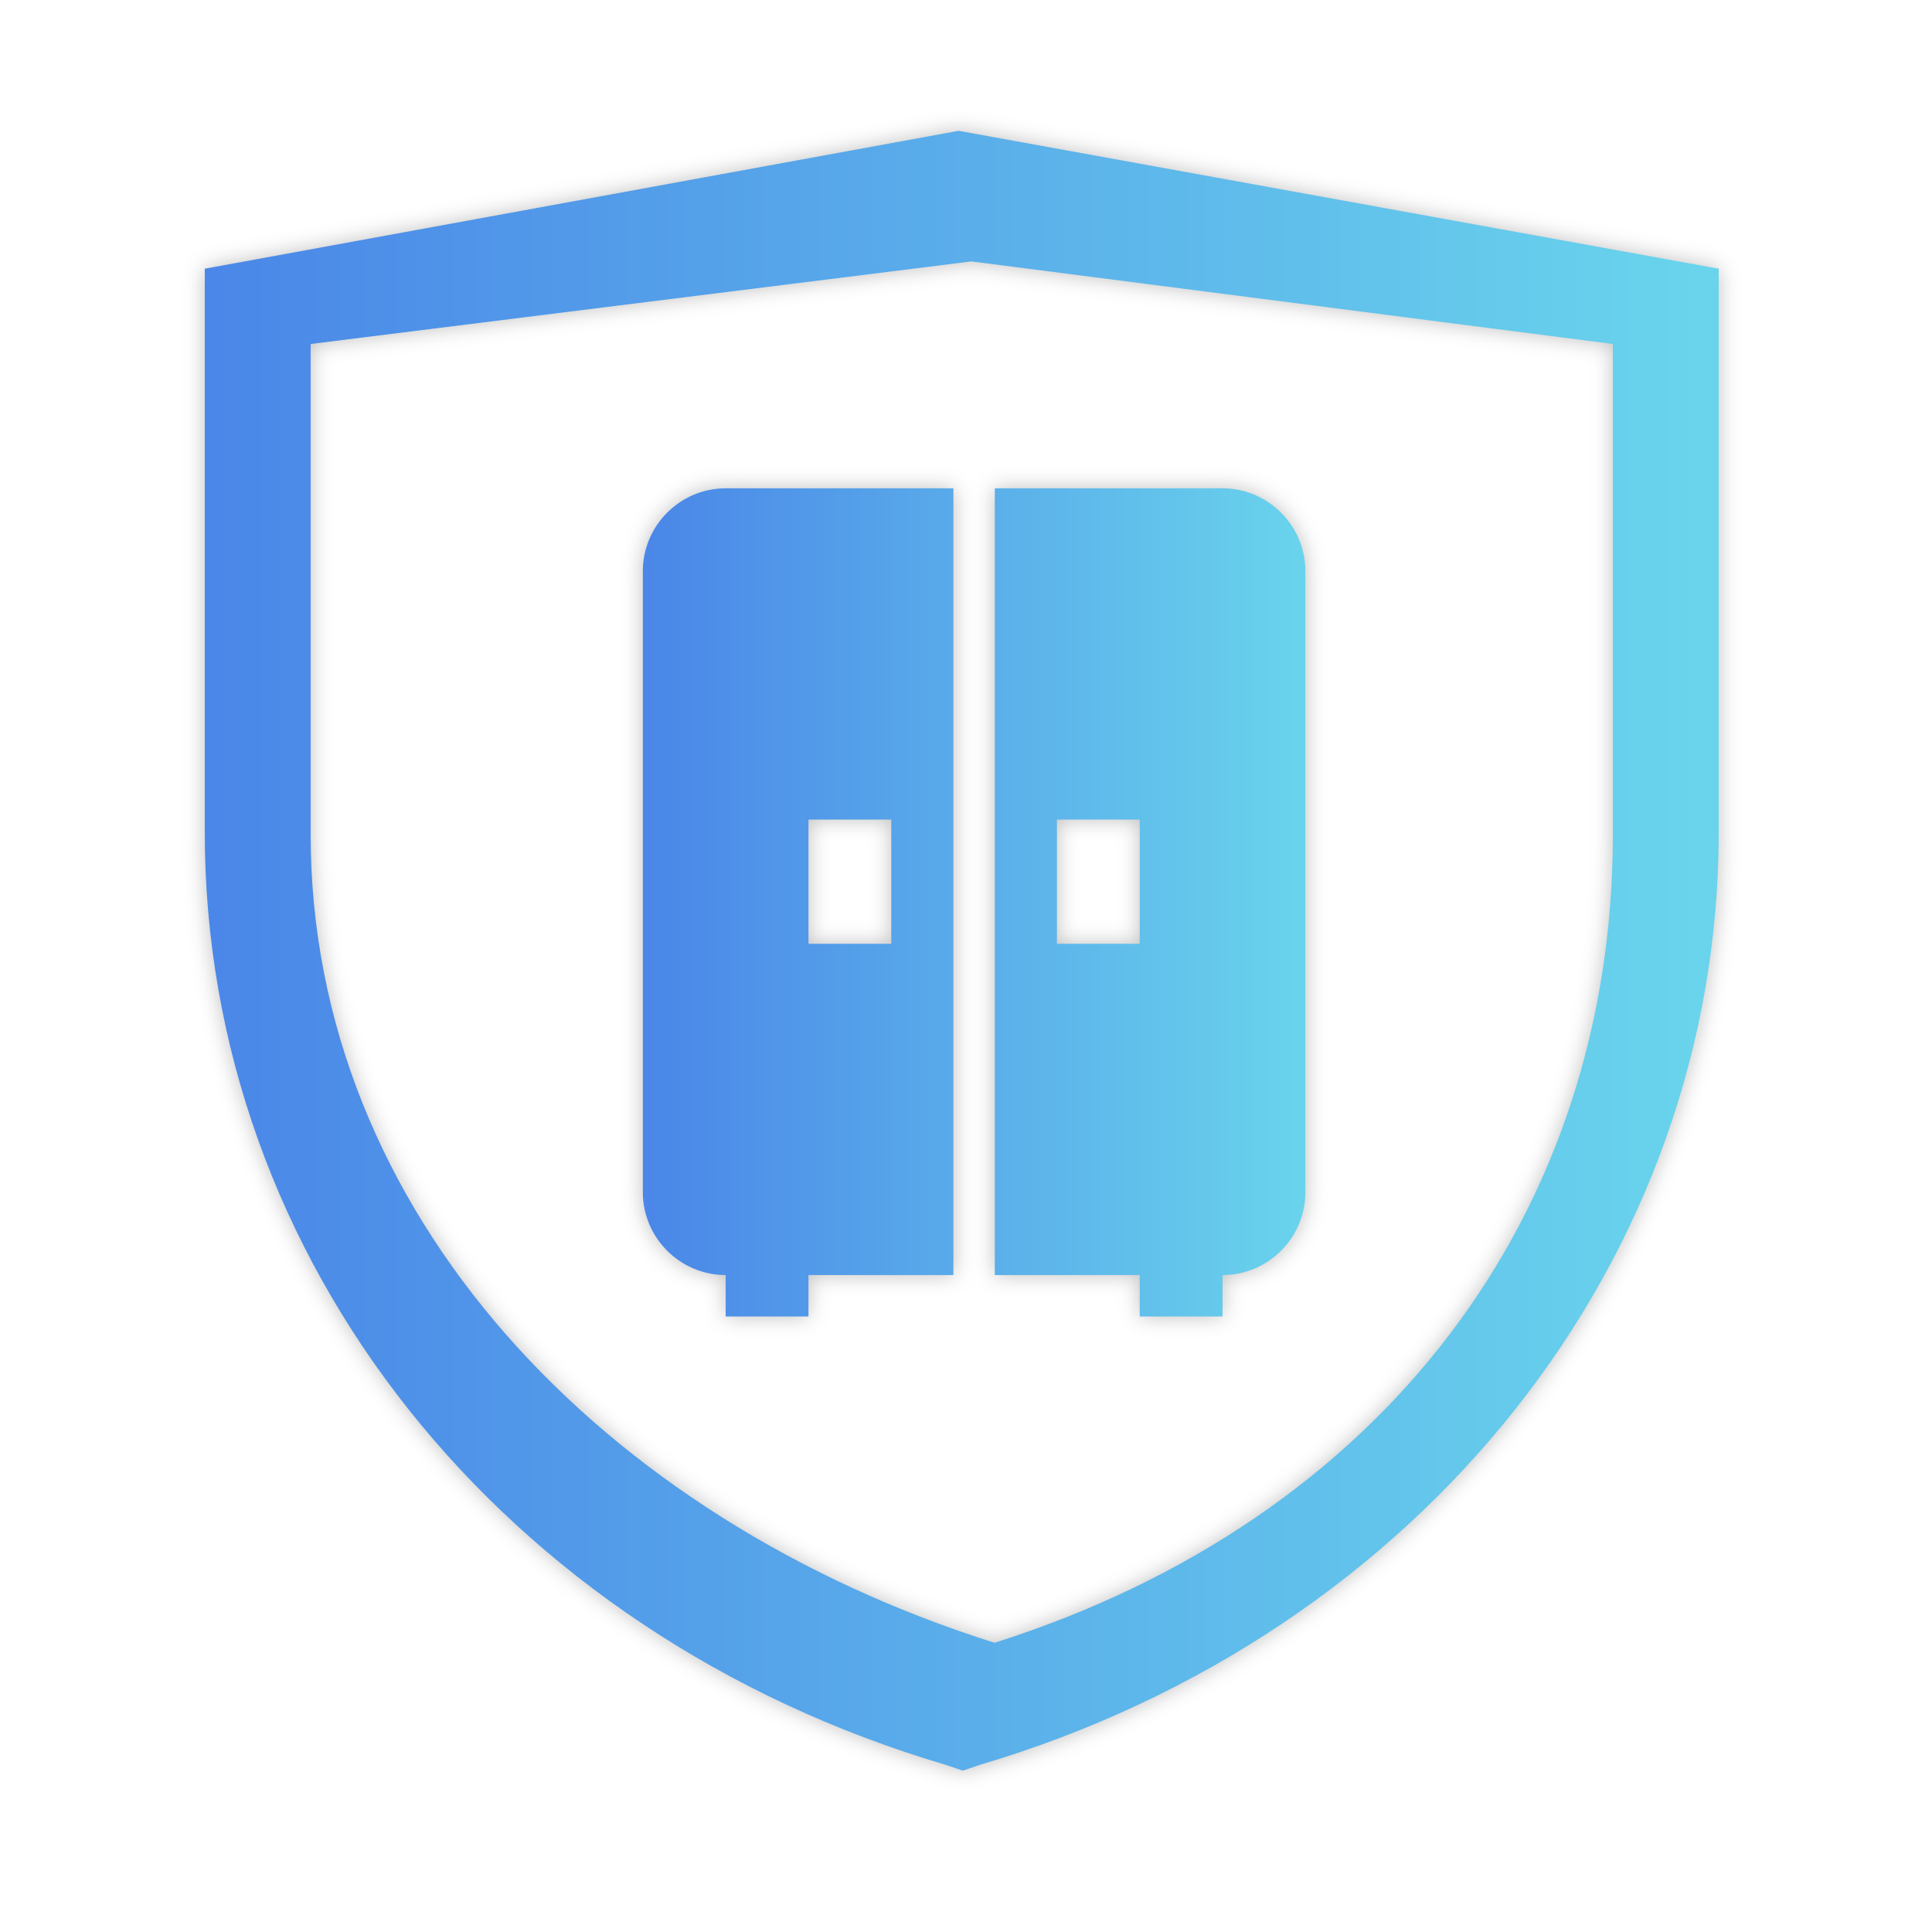
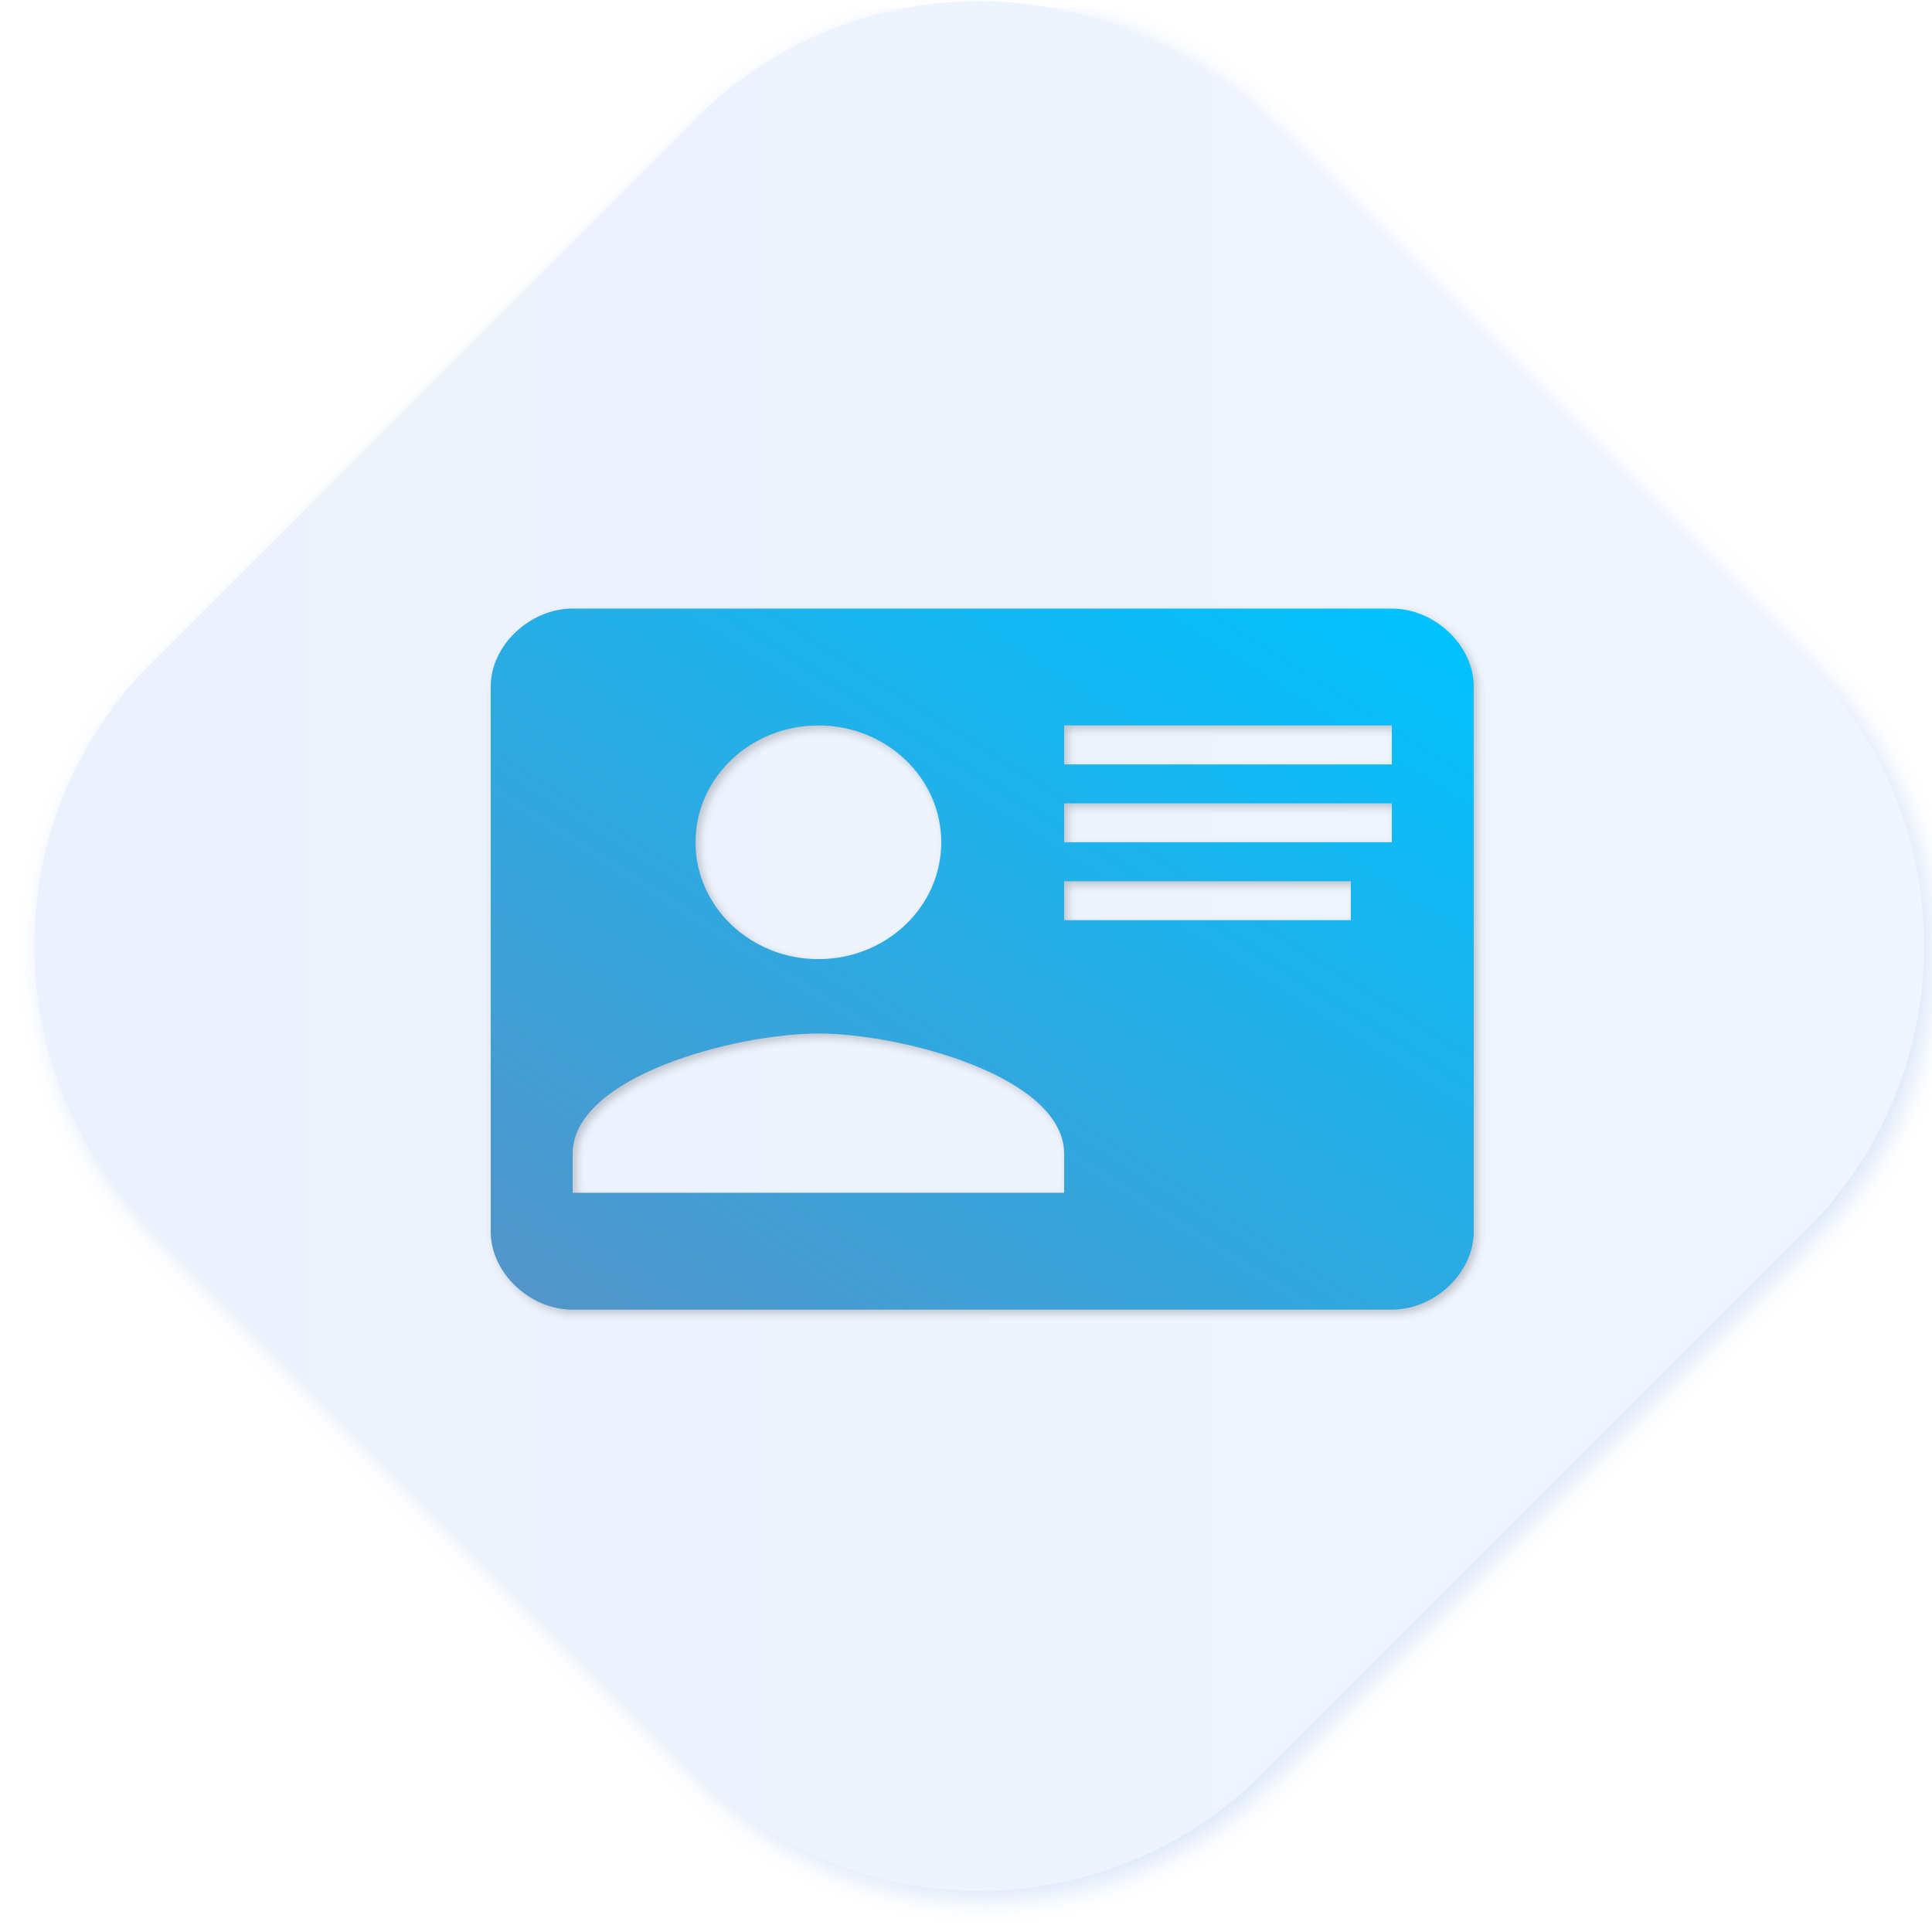
- <svg xmlns="http://www.w3.org/2000/svg" style="isolation:isolate" viewBox="0 0 400 370" width="200pt" height="200pt">
+ <svg xmlns="http://www.w3.org/2000/svg" style="isolation:isolate" viewBox="0 0 1000 1000" width="200pt" height="200pt">
  <defs>
-     <clipPath id="_clipPath_aSw8BZlrA3ScgdMVIwFaBcQBl9UegskU">
-       <rect width="400" height="370" />
+     <clipPath id="_clipPath_WFahymGSH7WCjSzvfuZBUeLfxbakE5r1">
+       <rect width="1000" height="1000" />
    </clipPath>
  </defs>
-   <g clip-path="url(#_clipPath_aSw8BZlrA3ScgdMVIwFaBcQBl9UegskU)">
-     <rect width="400" height="370" style="fill:rgb(0,0,0)" fill-opacity="0" />
-     <g filter="url(#Hq12RLIQ9InQRmi2gRHRgRuM5rgmSyU0)">
-       <linearGradient id="_lgradient_4" x1="0" y1="0.5" x2="1" y2="0.5" gradientTransform="matrix(313.443,0,0,339.518,42.397,12.082)" gradientUnits="userSpaceOnUse">
-         <stop offset="0%" stop-opacity="1" style="stop-color:rgb(74,134,232)" />
-         <stop offset="97.917%" stop-opacity="1" style="stop-color:rgb(105,212,236)" />
+   <g clip-path="url(#_clipPath_WFahymGSH7WCjSzvfuZBUeLfxbakE5r1)">
+     <defs>
+       <filter id="ZCBKRSV7AsYi2GnaN4zBmw5JB9ALvUtn" x="-200%" y="-200%" width="400%" height="400%" filterUnits="objectBoundingBox" color-interpolation-filters="sRGB">
+         <feGaussianBlur in="SourceGraphic" stdDeviation="6.44" />
+         <feOffset dx="4" dy="4" result="pf_100_offsetBlur" />
+         <feFlood flood-color="#4A86E8" flood-opacity="0.2" />
+         <feComposite in2="pf_100_offsetBlur" operator="in" result="pf_100_dropShadow" />
+         <feBlend in="SourceGraphic" in2="pf_100_dropShadow" mode="normal" />
+       </filter>
+       <linearGradient id="_lgradient_0" x1="0" y1="0.5" x2="1" y2="0.5">
+         <stop offset="2.083%" style="stop-color:#EBF2FD" />
+         <stop offset="98.75%" style="stop-color:#F0F6FF" />
      </linearGradient>
-       <path d=" M 199.337 351.6 L 195.83 350.401 C 103.77 323.221 42.397 245.679 42.397 157.345 L 42.397 40.632 L 198.477 12.082 L 355.84 40.632 L 355.84 157.345 C 355.84 245.679 294.466 323.221 202.845 350.401 L 199.337 351.6 Z  M 64.316 56.22 L 64.316 157.745 C 64.316 236.086 124.805 299.539 205.906 325.12 C 286.568 299.539 333.921 236.086 333.921 157.745 L 333.921 56.22 L 201.113 39.123 L 64.316 56.22 Z " fill="url(#_lgradient_4)" />
+     </defs>
+     <g filter="url(#ZCBKRSV7AsYi2GnaN4zBmw5JB9ALvUtn)">
+       <path d="M 78.453 343.001 L 360.201 61.253 C 441.125 -19.671 572.525 -19.671 653.449 61.253 L 935.197 343.001 C 1016.121 423.925 1016.121 555.325 935.197 636.249 L 653.449 917.997 C 572.525 998.921 441.125 998.921 360.201 917.997 L 78.453 636.249 C -2.471 555.325 -2.471 423.925 78.453 343.001 Z" style="stroke:none;fill:url(#_lgradient_0);stroke-miterlimit:10;" />
    </g>
    <defs>
-       <filter id="Hq12RLIQ9InQRmi2gRHRgRuM5rgmSyU0" x="-200%" y="-200%" width="400%" height="400%" filterUnits="objectBoundingBox" color-interpolation-filters="sRGB">
+       <filter id="BfA4a9e5k7A4Wy41aQHhLSxKCYjV6e5g" x="-200%" y="-200%" width="400%" height="400%" filterUnits="objectBoundingBox" color-interpolation-filters="sRGB">
        <feGaussianBlur in="SourceGraphic" stdDeviation="2.147" />
-         <feOffset dx="0" dy="0" result="pf_100_offsetBlur" />
-         <feFlood flood-color="#000000" flood-opacity="0.25" />
+         <feOffset dx="2" dy="2" result="pf_100_offsetBlur" />
+         <feFlood flood-color="#000000" flood-opacity="0.2" />
        <feComposite in2="pf_100_offsetBlur" operator="in" result="pf_100_dropShadow" />
        <feBlend in="SourceGraphic" in2="pf_100_dropShadow" mode="normal" />
      </filter>
    </defs>
-     <defs>
-       <filter id="bkzHF0pNUDMrICxgsXCR0J113lsgBvTj" x="-200%" y="-200%" width="400%" height="400%" filterUnits="objectBoundingBox" color-interpolation-filters="sRGB">
-         <feGaussianBlur in="SourceGraphic" stdDeviation="2.147" />
-         <feOffset dx="0" dy="0" result="pf_100_offsetBlur" />
-         <feFlood flood-color="#000000" flood-opacity="0.25" />
-         <feComposite in2="pf_100_offsetBlur" operator="in" result="pf_100_dropShadow" />
-         <feBlend in="SourceGraphic" in2="pf_100_dropShadow" mode="normal" />
-       </filter>
-     </defs>
-     <g filter="url(#bkzHF0pNUDMrICxgsXCR0J113lsgBvTj)">
-       <linearGradient id="_lgradient_5" x1="0" y1="0.5" x2="1" y2="0.5" gradientTransform="matrix(137.169,0,0,171.461,133.094,86.101)" gradientUnits="userSpaceOnUse">
-         <stop offset="0%" stop-opacity="1" style="stop-color:rgb(74,134,232)" />
-         <stop offset="99.167%" stop-opacity="1" style="stop-color:rgb(105,211,236)" />
+     <g filter="url(#BfA4a9e5k7A4Wy41aQHhLSxKCYjV6e5g)">
+       <linearGradient id="_lgradient_1" x1="0.009" y1="1.06" x2="0.969" y2="-0.034" gradientTransform="matrix(508.8,0,0,362.879,254,315)" gradientUnits="userSpaceOnUse">
+         <stop offset="2.917%" stop-opacity="1" style="stop-color:rgb(84,148,200)" />
+         <stop offset="98.75%" stop-opacity="1" style="stop-color:rgb(0,195,255)" />
      </linearGradient>
-       <path d=" M 133.094 103.248 L 133.094 231.843 C 133.094 241.273 140.81 248.989 150.24 248.989 L 150.24 257.562 L 167.386 257.562 L 167.386 248.989 L 197.392 248.989 L 197.392 86.101 L 150.24 86.101 C 140.81 86.101 133.094 93.817 133.094 103.248 Z  M 167.386 154.686 L 184.532 154.686 L 184.532 180.405 L 167.386 180.405 L 167.386 154.686 Z  M 253.116 86.101 L 205.965 86.101 L 205.965 248.989 L 235.97 248.989 L 235.97 257.562 L 253.116 257.562 L 253.116 248.989 C 262.547 248.989 270.262 241.273 270.262 231.843 L 270.262 103.248 C 270.262 93.817 262.547 86.101 253.116 86.101 Z  M 235.97 180.405 L 218.824 180.405 L 218.824 154.686 L 235.97 154.686 L 235.97 180.405 Z " fill="url(#_lgradient_5)" />
+       <path d=" M 296.4 315 L 720.4 315 C 742.66 315 762.8 334.152 762.8 355.32 L 762.8 637.559 C 762.8 658.727 742.66 677.879 720.4 677.879 L 296.4 677.879 C 274.14 677.879 254 658.727 254 637.559 L 254 355.32 C 254 334.152 274.14 315 296.4 315 Z  M 550.8 375.48 L 550.8 395.64 L 720.4 395.64 L 720.4 375.48 L 550.8 375.48 Z  M 550.8 415.8 L 550.8 435.96 L 709.8 435.96 L 720.4 435.96 L 720.4 415.8 L 550.8 415.8 Z  M 550.8 456.12 L 550.8 476.28 L 699.2 476.28 L 699.2 456.12 L 550.8 456.12 Z  M 423.6 534.945 C 381.2 534.945 296.4 556.919 296.4 597.239 L 296.4 617.399 L 550.8 617.399 L 550.8 597.239 C 550.8 556.919 466 534.945 423.6 534.945 Z  M 423.6 375.48 C 388.475 375.48 360 402.558 360 435.96 C 360 469.362 388.475 496.44 423.6 496.44 C 458.725 496.44 487.2 469.362 487.2 435.96 C 487.2 402.558 458.725 375.48 423.6 375.48 Z " fill="url(#_lgradient_1)" />
    </g>
  </g>
</svg>
